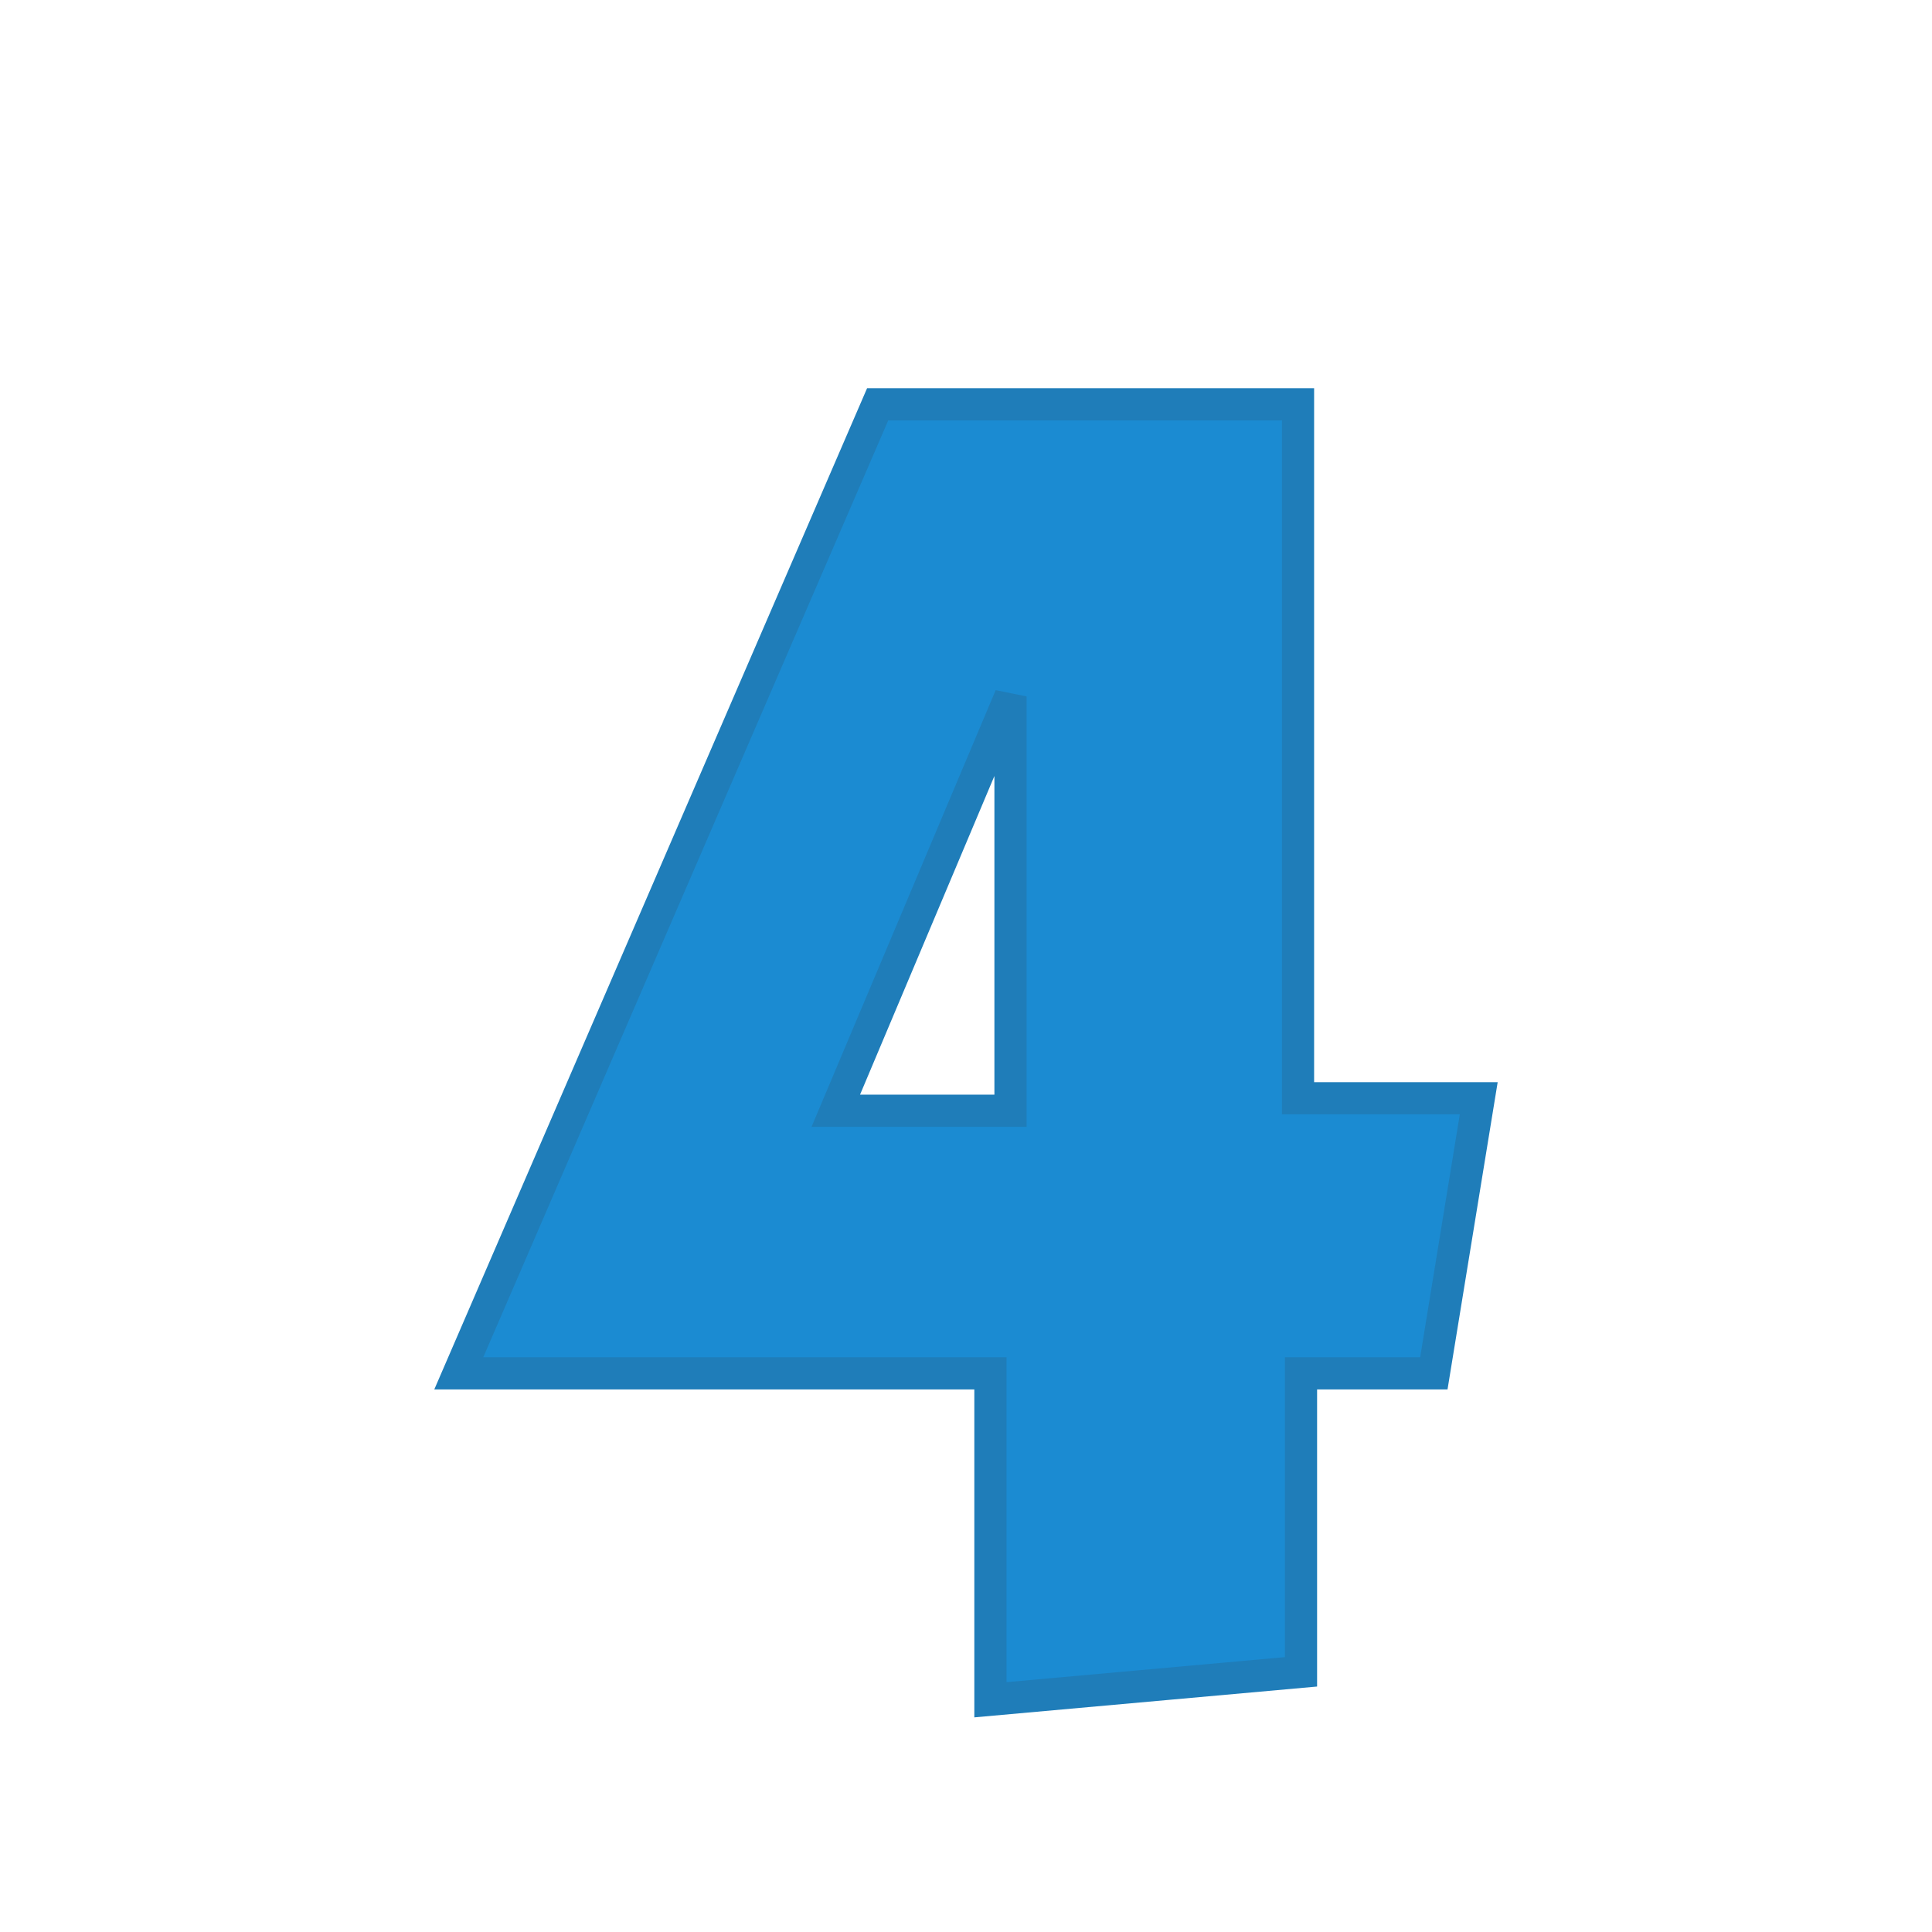
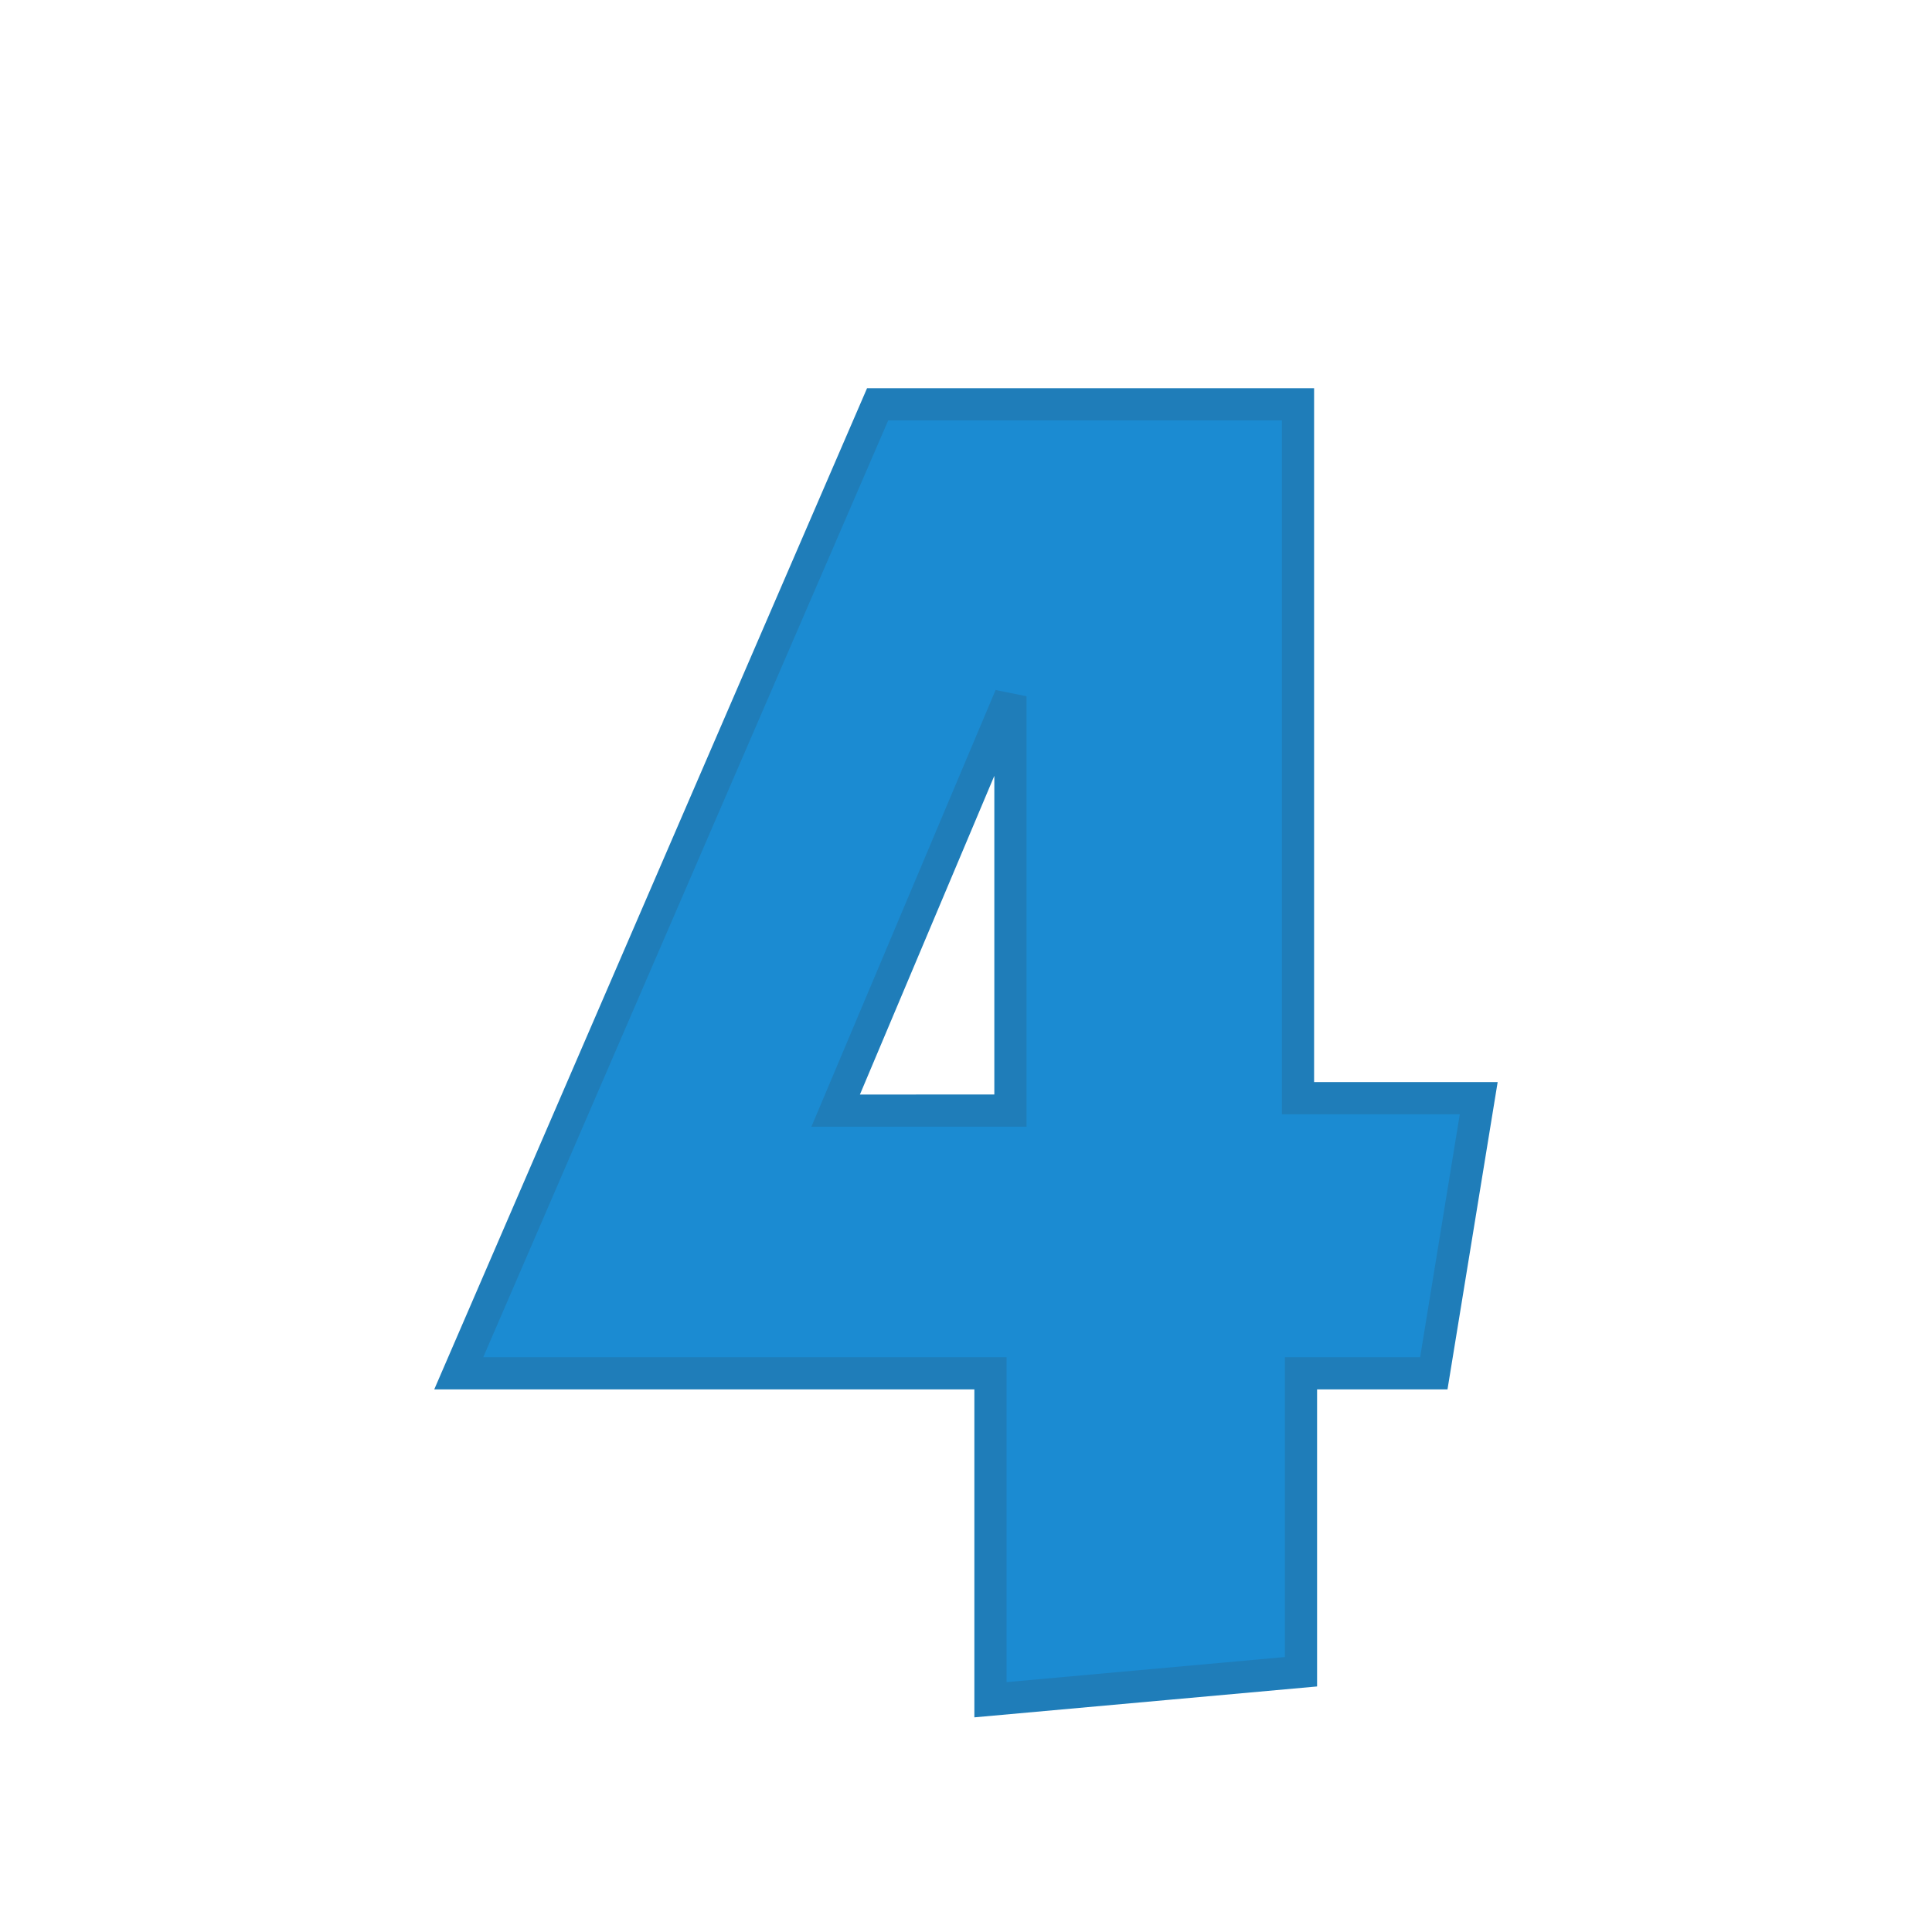
<svg xmlns="http://www.w3.org/2000/svg" width="120" height="120" viewBox="0 0 31.75 31.75" version="1.1" id="svg8">
-   <defs id="defs2" />
-   <g id="layer1" transform="translate(0,-265.25)">
-     <g aria-label="a" style="font-style:normal;font-variant:normal;font-weight:normal;font-stretch:normal;font-size:25.4px;line-height:1.25;font-family:Kabel;-inkscape-font-specification:Kabel;letter-spacing:0px;word-spacing:0px;fill:#e77936;fill-opacity:1;stroke:#b95c1f;stroke-width:0.529;stroke-miterlimit:4;stroke-dasharray:none;stroke-opacity:1" id="text817" transform="translate(1.705323,-3.678613)">
-       <g aria-label="bcdefghijklmnopqrstuvwxyz  ABCDEFGHIJKLMNOPQRSTUVWXYZ" style="font-style:normal;font-variant:normal;font-weight:normal;font-stretch:normal;font-size:25.4px;line-height:1.25;font-family:Kabel;-inkscape-font-specification:Kabel;letter-spacing:0px;word-spacing:0px;fill:#e77936;fill-opacity:1;stroke:#b95c1f;stroke-width:0.529;stroke-miterlimit:4;stroke-dasharray:none;stroke-opacity:1" id="text1005">
-         <path d="m 12.718,275.573 h 6.908 v 11.404 h 2.97 l -0.738,4.521 h -2.183 v 4.905 l -5.104,0.459 v -5.364 h -8.737 z m 2.183,11.609 v -6.809 l -2.871,6.809 z" style="font-style:normal;font-variant:normal;font-weight:normal;font-stretch:normal;font-size:25.4px;line-height:1.25;font-family:Kabel;-inkscape-font-specification:Kabel;letter-spacing:0px;word-spacing:0px;fill:#1b8bd2;fill-opacity:1;stroke:#1f7db9;stroke-width:0.529;stroke-miterlimit:4;stroke-dasharray:none;stroke-opacity:1" id="path4840" />
+   <g id="layer1" transform="translate(0 -265.25)">
+     <g aria-label="a" style="font-style:normal;font-variant:normal;font-weight:400;font-stretch:normal;font-size:25.4px;line-height:1.25;font-family:Kabel;-inkscape-font-specification:Kabel;letter-spacing:0;word-spacing:0;fill:#e77936;fill-opacity:1;stroke:#b95c1f;stroke-width:.529;stroke-miterlimit:4;stroke-dasharray:none;stroke-opacity:1" id="text817" transform="translate(1.705 -3.679)">
+       <g aria-label="bcdefghijklmnopqrstuvwxyz ABCDEFGHIJKLMNOPQRSTUVWXYZ" style="font-style:normal;font-variant:normal;font-weight:400;font-stretch:normal;font-size:25.4px;line-height:1.25;font-family:Kabel;-inkscape-font-specification:Kabel;letter-spacing:0;word-spacing:0;fill:#e77936;fill-opacity:1;stroke:#b95c1f;stroke-width:.529;stroke-miterlimit:4;stroke-dasharray:none;stroke-opacity:1" id="text1005">
+         <path d="M12.718 275.573h6.908v11.403h2.97l-.738 4.521h-2.183v4.905l-5.103.46v-5.365H5.834zM14.9 287.18v-6.809l-2.872 6.81z" style="font-style:normal;font-variant:normal;font-weight:400;font-stretch:normal;font-size:25.4px;line-height:1.25;font-family:Kabel;-inkscape-font-specification:Kabel;letter-spacing:0;word-spacing:0;fill:#1b8bd2;fill-opacity:1;stroke:#1f7db9;stroke-width:.529;stroke-miterlimit:4;stroke-dasharray:none;stroke-opacity:1" id="path4840" />
      </g>
    </g>
  </g>
</svg>
